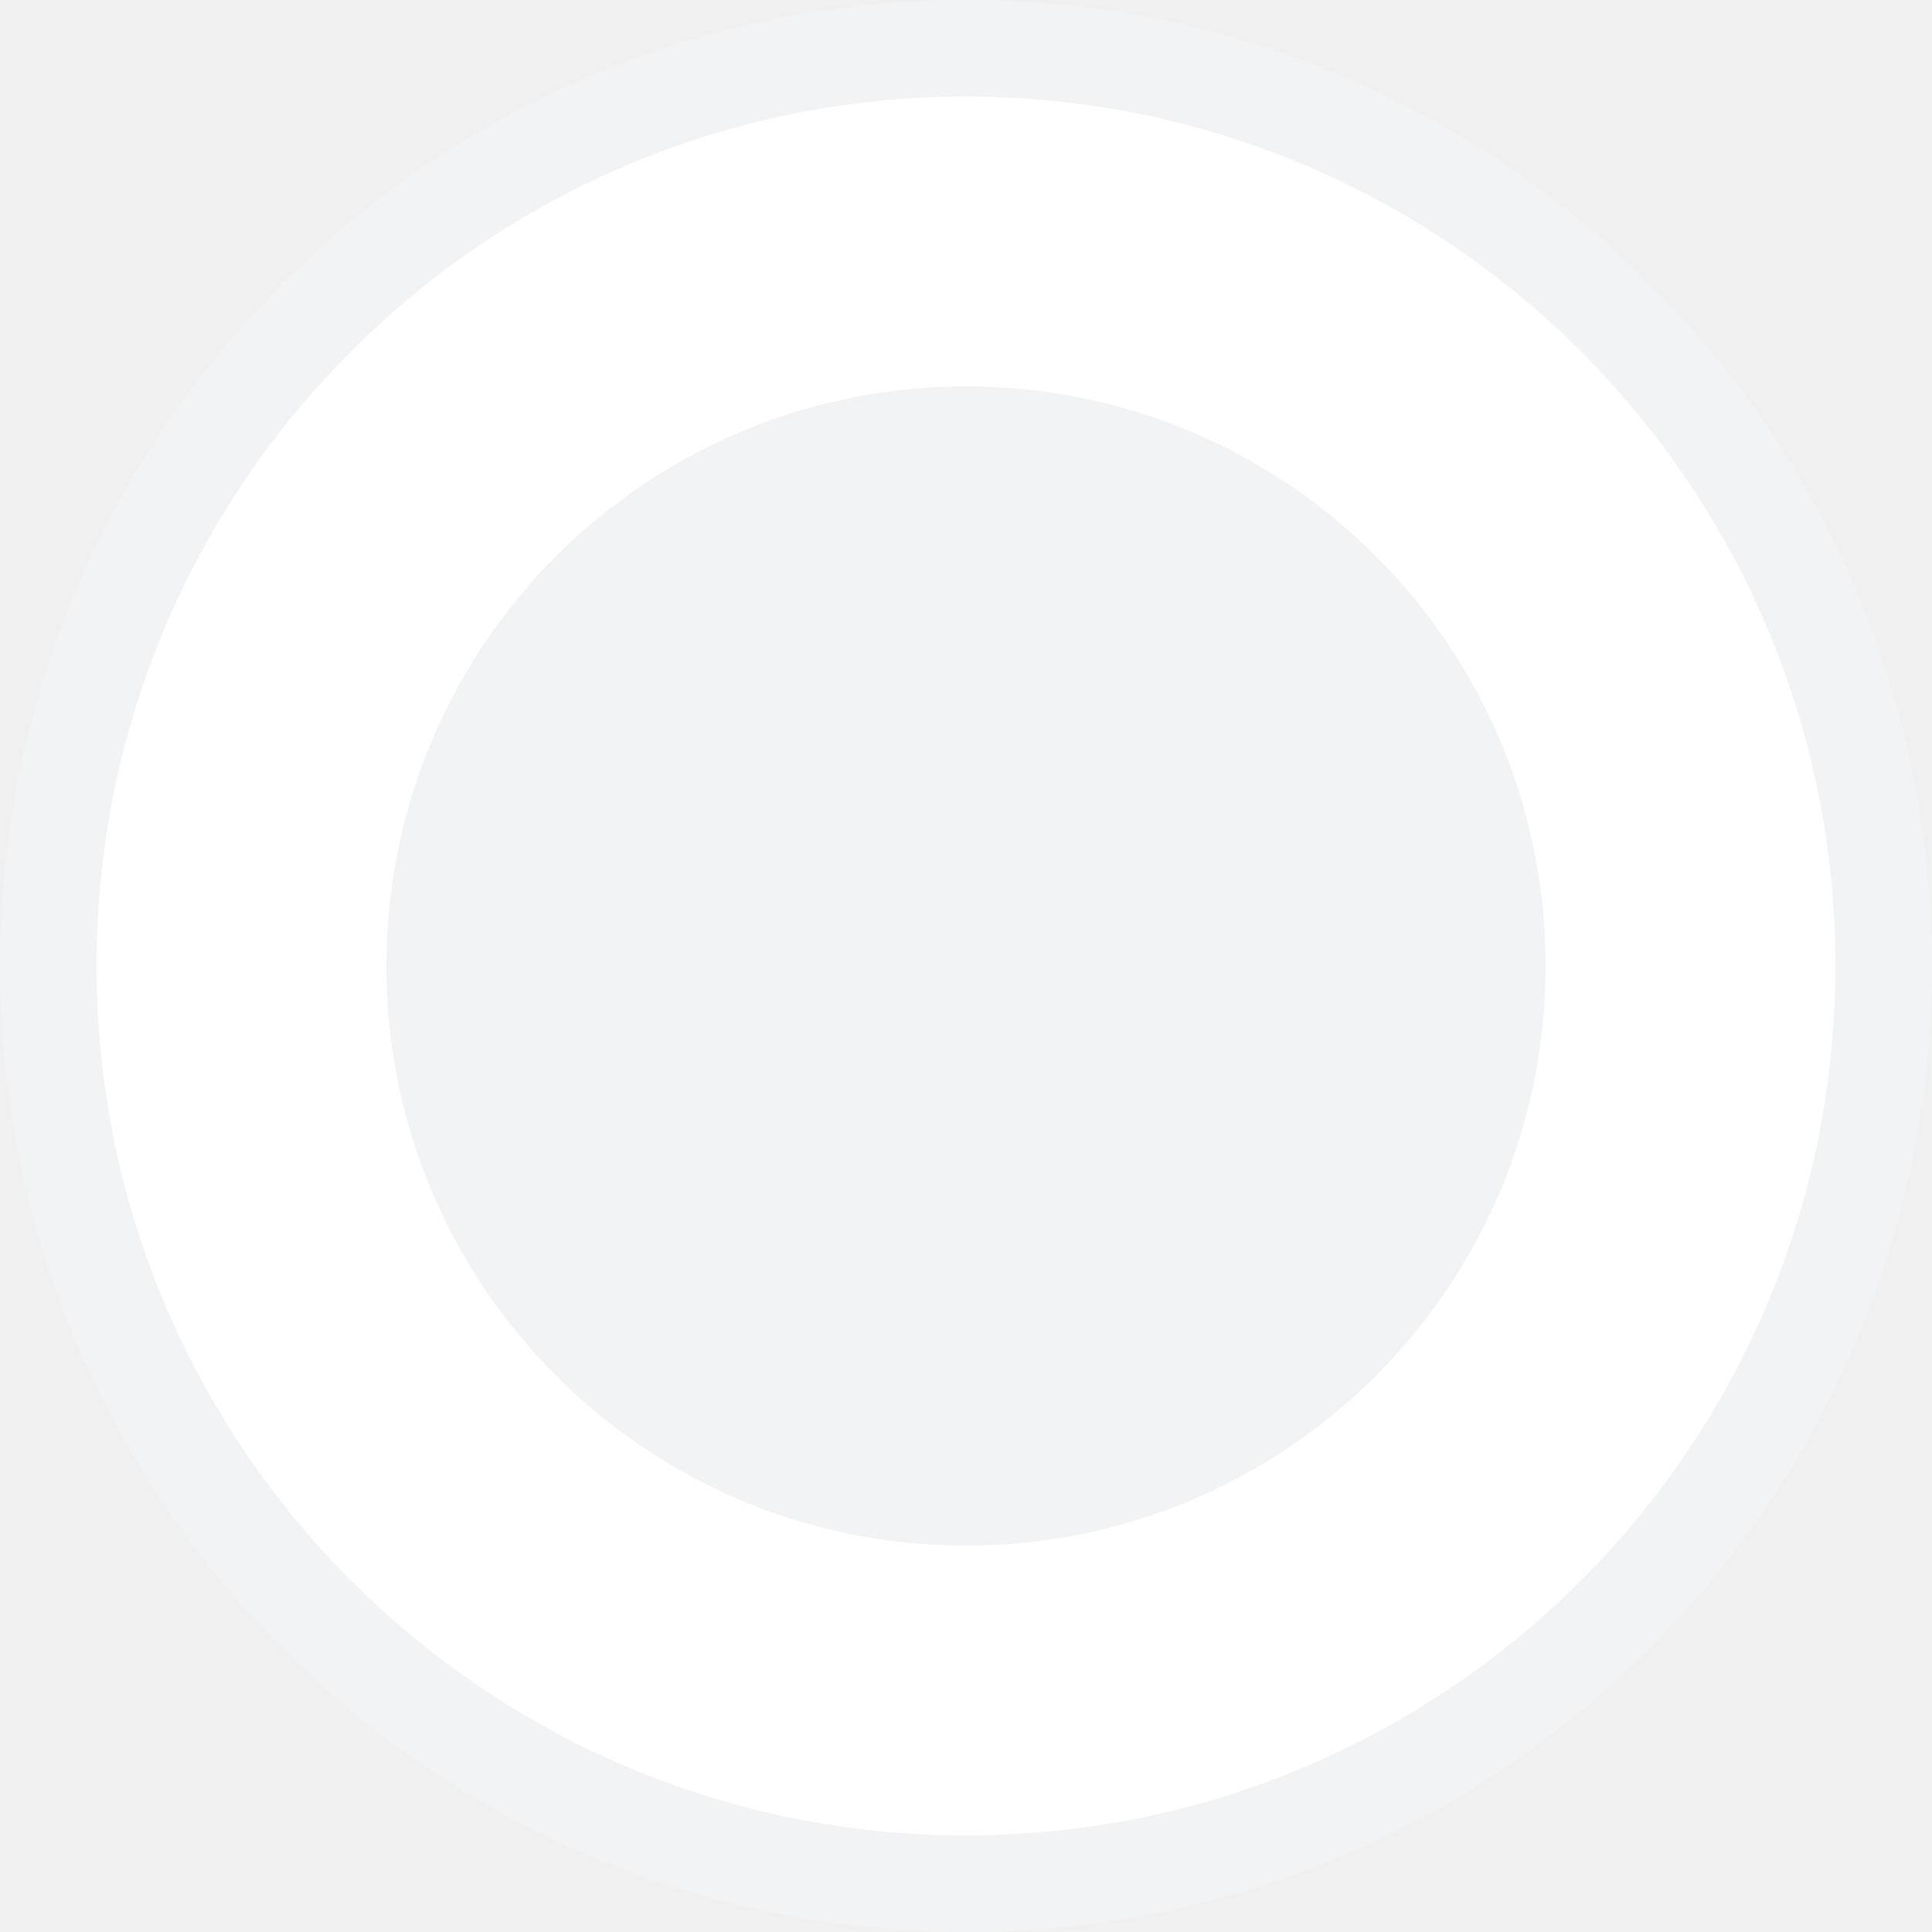
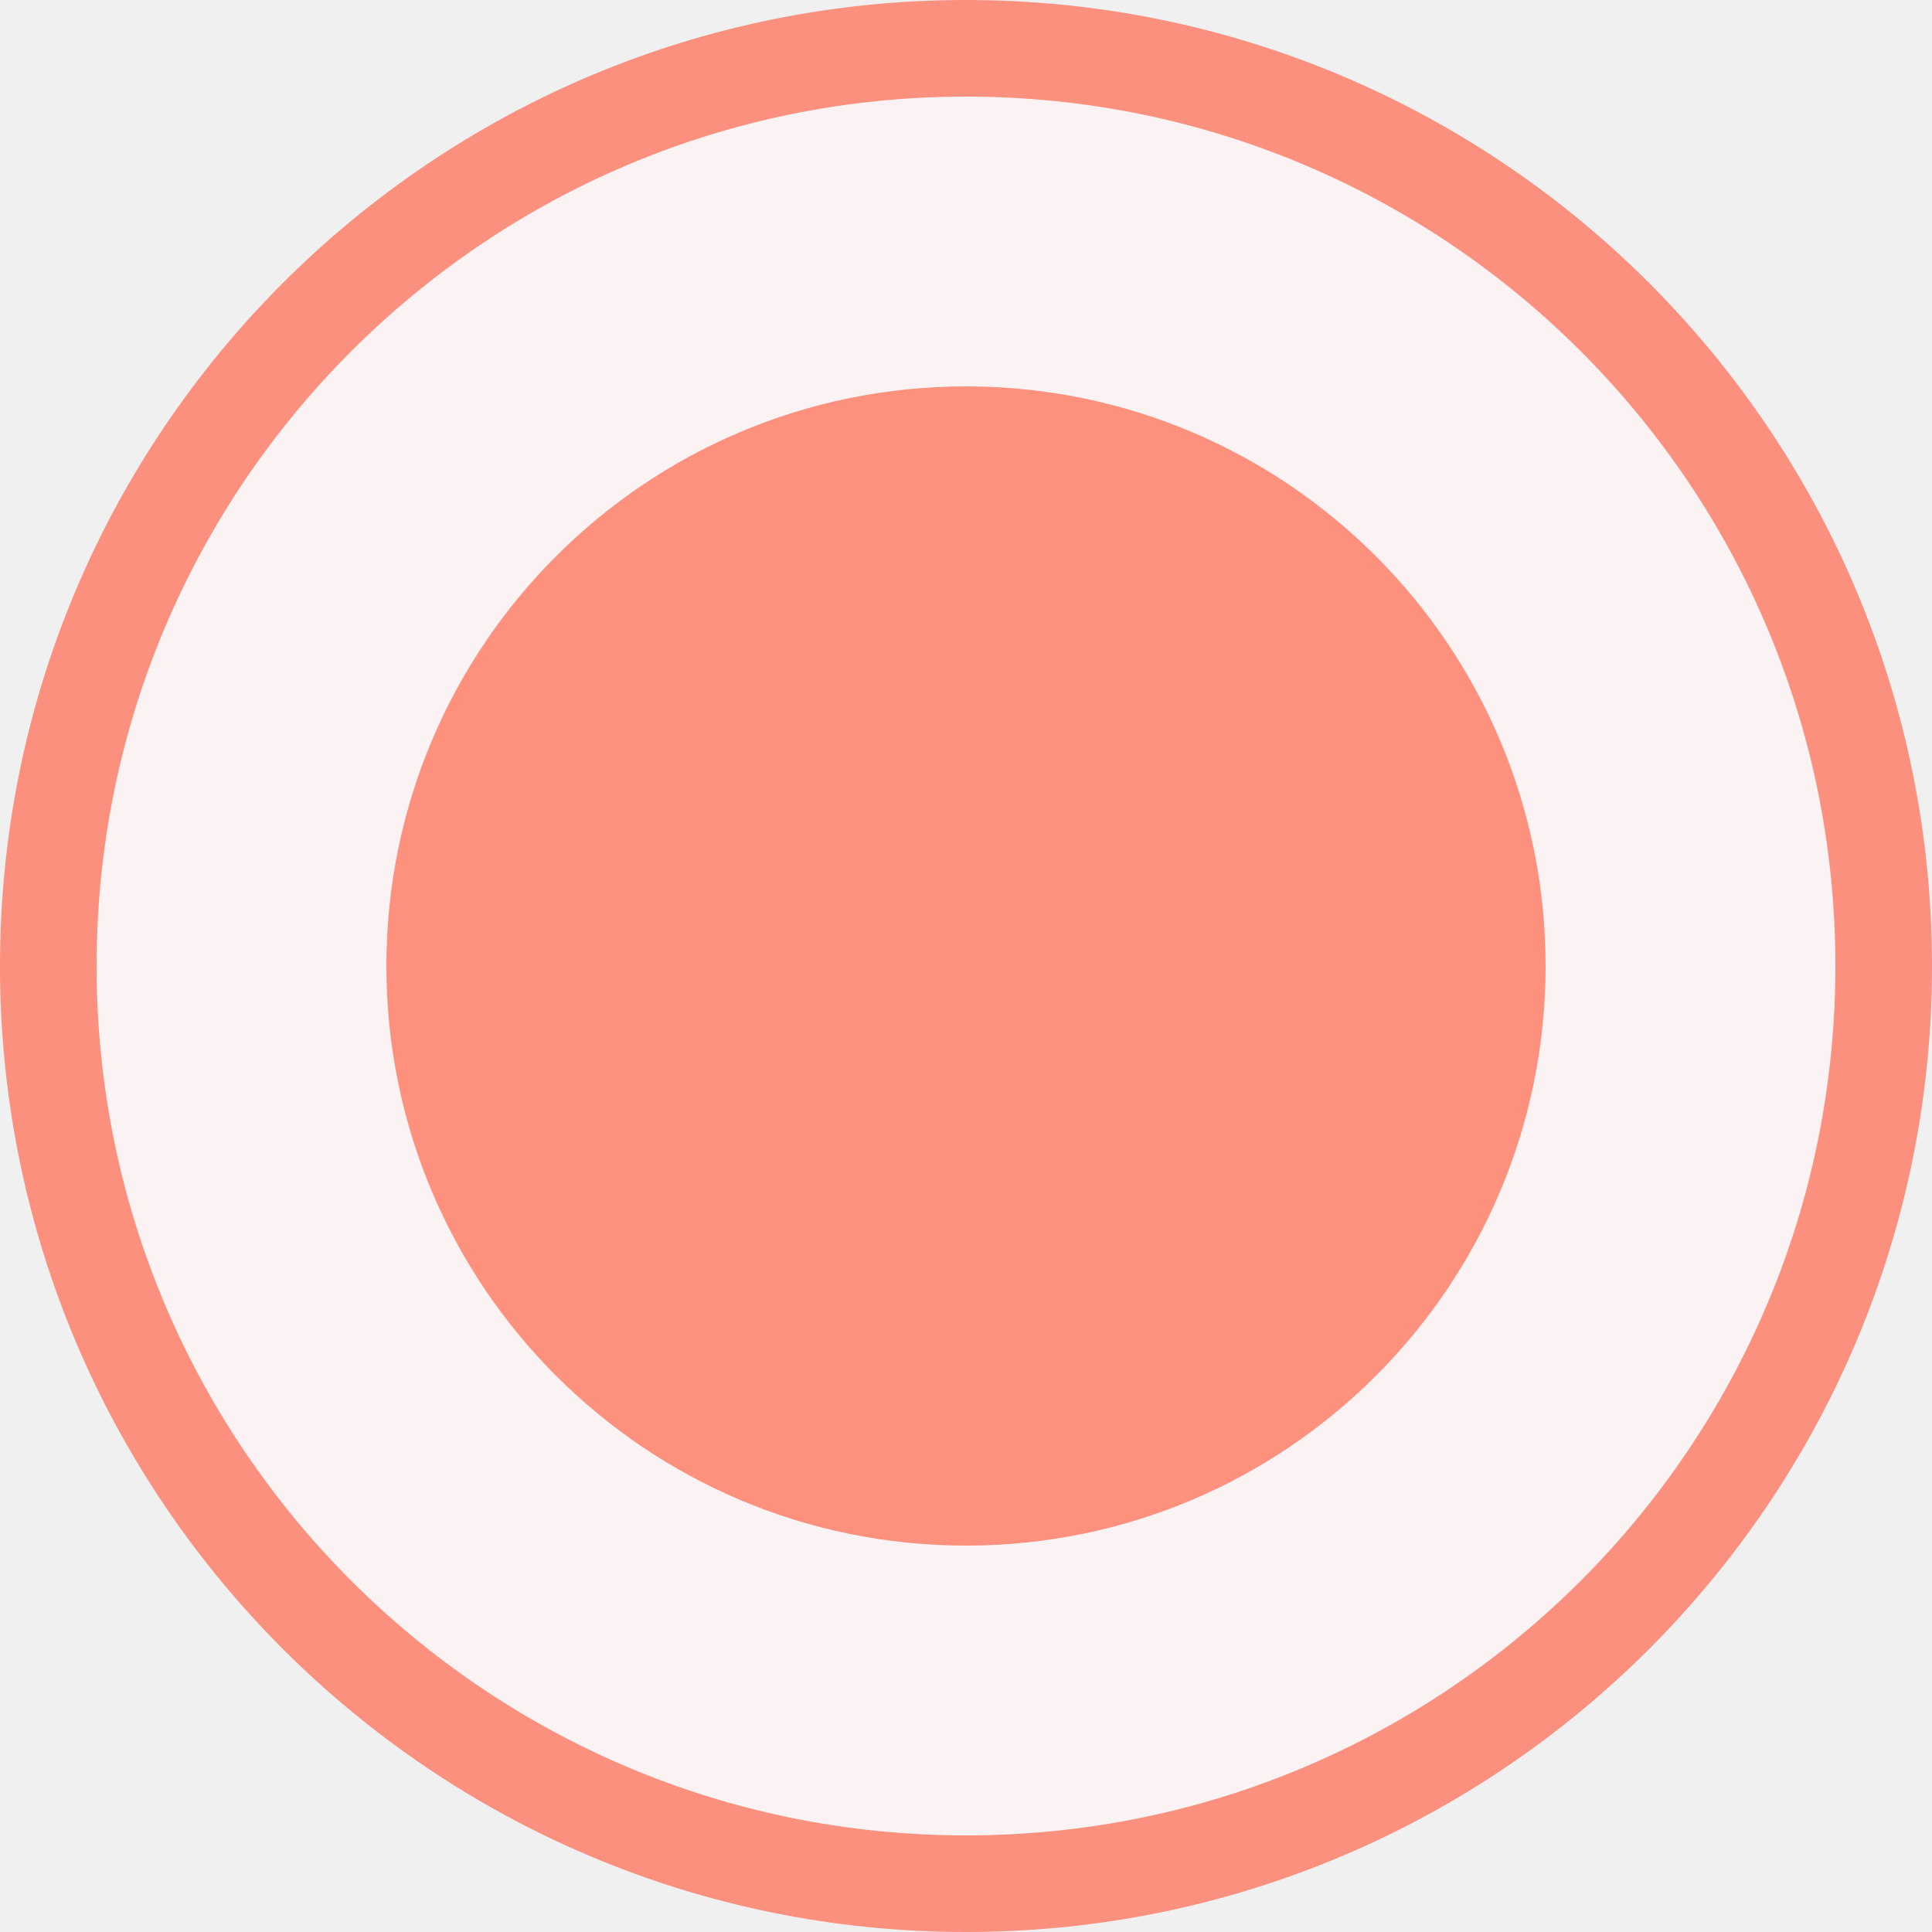
<svg xmlns="http://www.w3.org/2000/svg" xmlns:xlink="http://www.w3.org/1999/xlink" width="20px" height="20px" viewBox="0 0 20 20" version="1.1">
  <defs>
    <path d="M10,20 C15.523,20 20,15.523 20,10 C20,4.477 15.523,0 10,0 C4.477,0 0,4.477 0,10 C0,15.523 4.477,20 10,20 Z" id="path-1" />
    <mask id="mask-2" maskContentUnits="userSpaceOnUse" maskUnits="objectBoundingBox" x="0" y="0" width="20" height="20" fill="white">
      <use xlink:href="#path-1" />
    </mask>
  </defs>
  <g id="💎-Components" stroke="none" stroke-width="1" fill="none" fill-rule="evenodd">
-     <g id="Selection-Controls" transform="translate(-1069, -400)">
-       <g id="02.-Radio-Button" transform="translate(741, 369)">
-         <g id="States-01=01.-Selected,-States-02=02.-Disabled,-Size=20,-Dark-Mode=No" transform="translate(328, 31)">
-           <path d="M0,0 L20,0 L20,20 L0,20 L0,0 Z" id="States-01=01.-Selected,-States-02=02.-Disabled,-Size=20,-Dark-Mode=No-(Background)" />
-           <use id="Oval" stroke="#F2F3F5" mask="url(#mask-2)" stroke-width="2" fill="#FFFFFF" stroke-dasharray="0,0" xlink:href="#path-1" />
-           <path d="M10,16 C13.314,16 16,13.314 16,10 C16,6.686 13.314,4 10,4 C6.686,4 4,6.686 4,10 C4,13.314 6.686,16 10,16 Z" id="Oval" fill="#F2F3F5" />
-         </g>
+     <g id="Selection-Controls" transform="translate(-1074, -400)">
+       <g id="radio-/-20-/-rdo_black_on_disable" transform="translate(1074, 400)">
+         <path d="M0,0 L20,0 L20,20 L0,20 L0,0 Z" id="States-01=01.-Selected,-States-02=01.-Enabled,-Size=20,-Dark-Mode=No-(Background)" />
+         <use id="Oval" stroke="#FF664D" mask="url(#mask-2)" stroke-width="2" fill="#FFF4F3" opacity="0.7" stroke-dasharray="0,0" xlink:href="#path-1" />
+         <path d="M10,16 C13.314,16 16,13.314 16,10 C16,6.686 13.314,4 10,4 C6.686,4 4,6.686 4,10 C4,13.314 6.686,16 10,16 Z" id="Oval" fill="#FF664D" opacity="0.7" />
      </g>
    </g>
  </g>
</svg>
